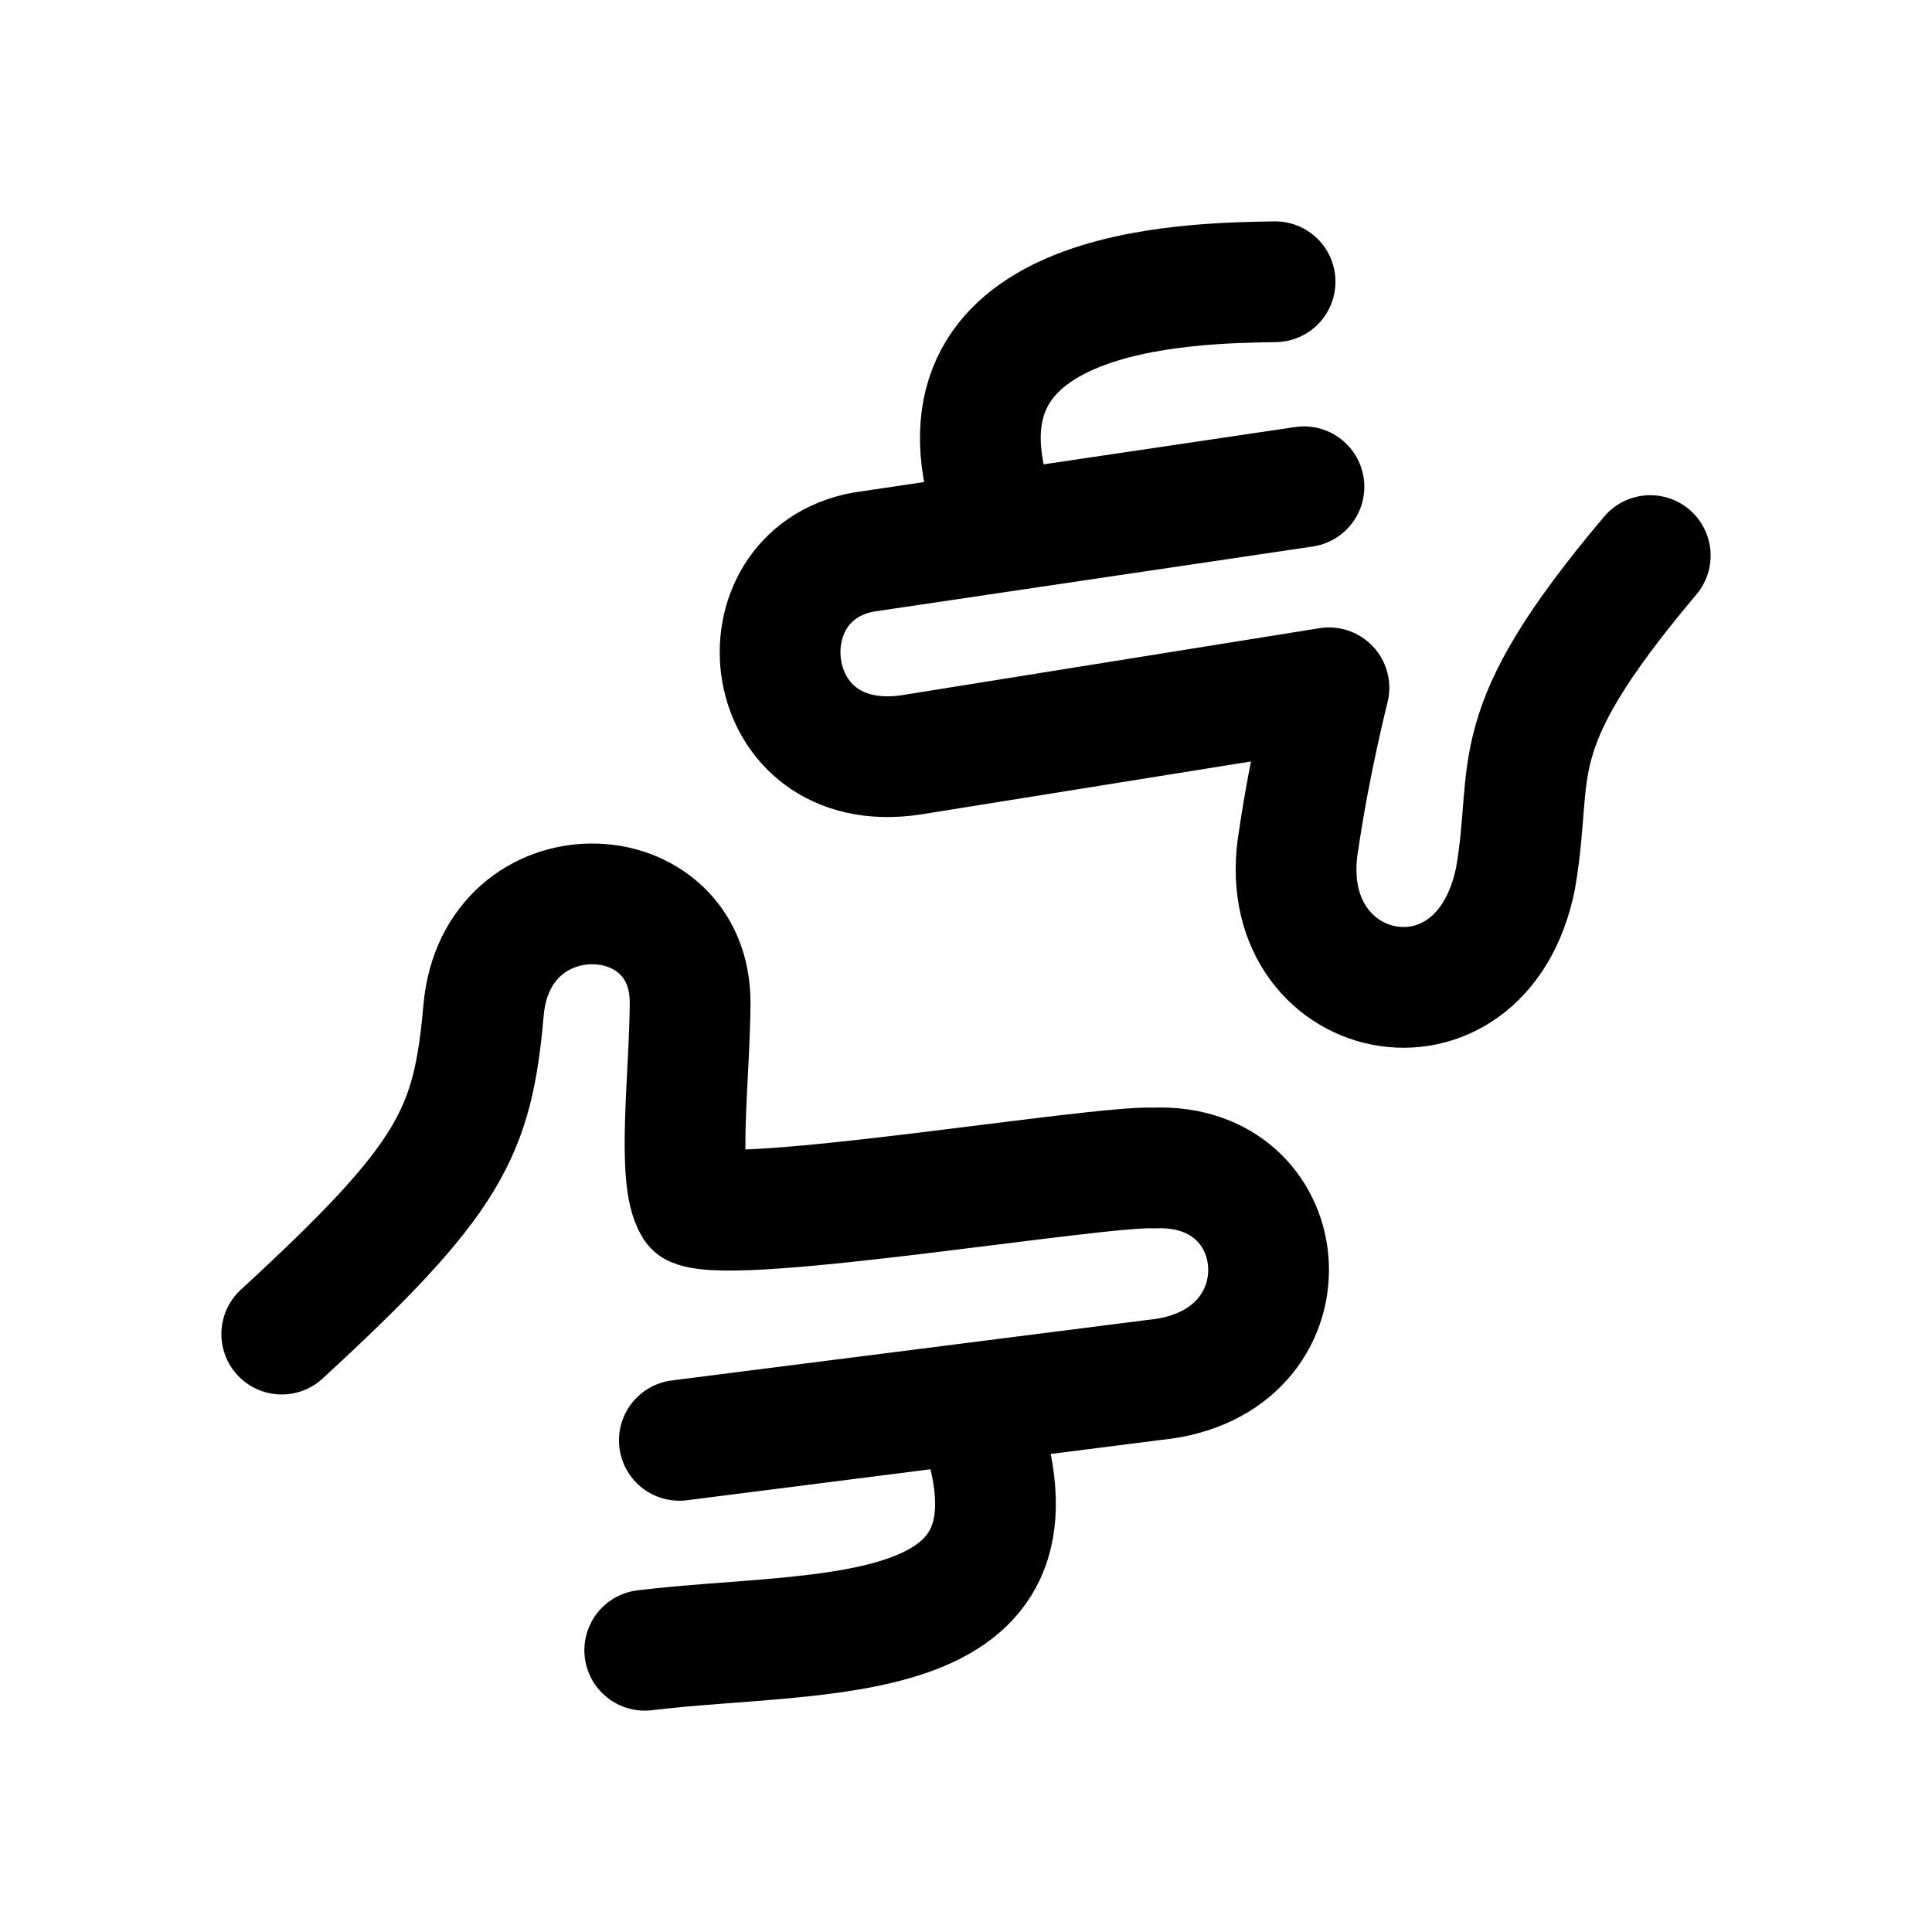
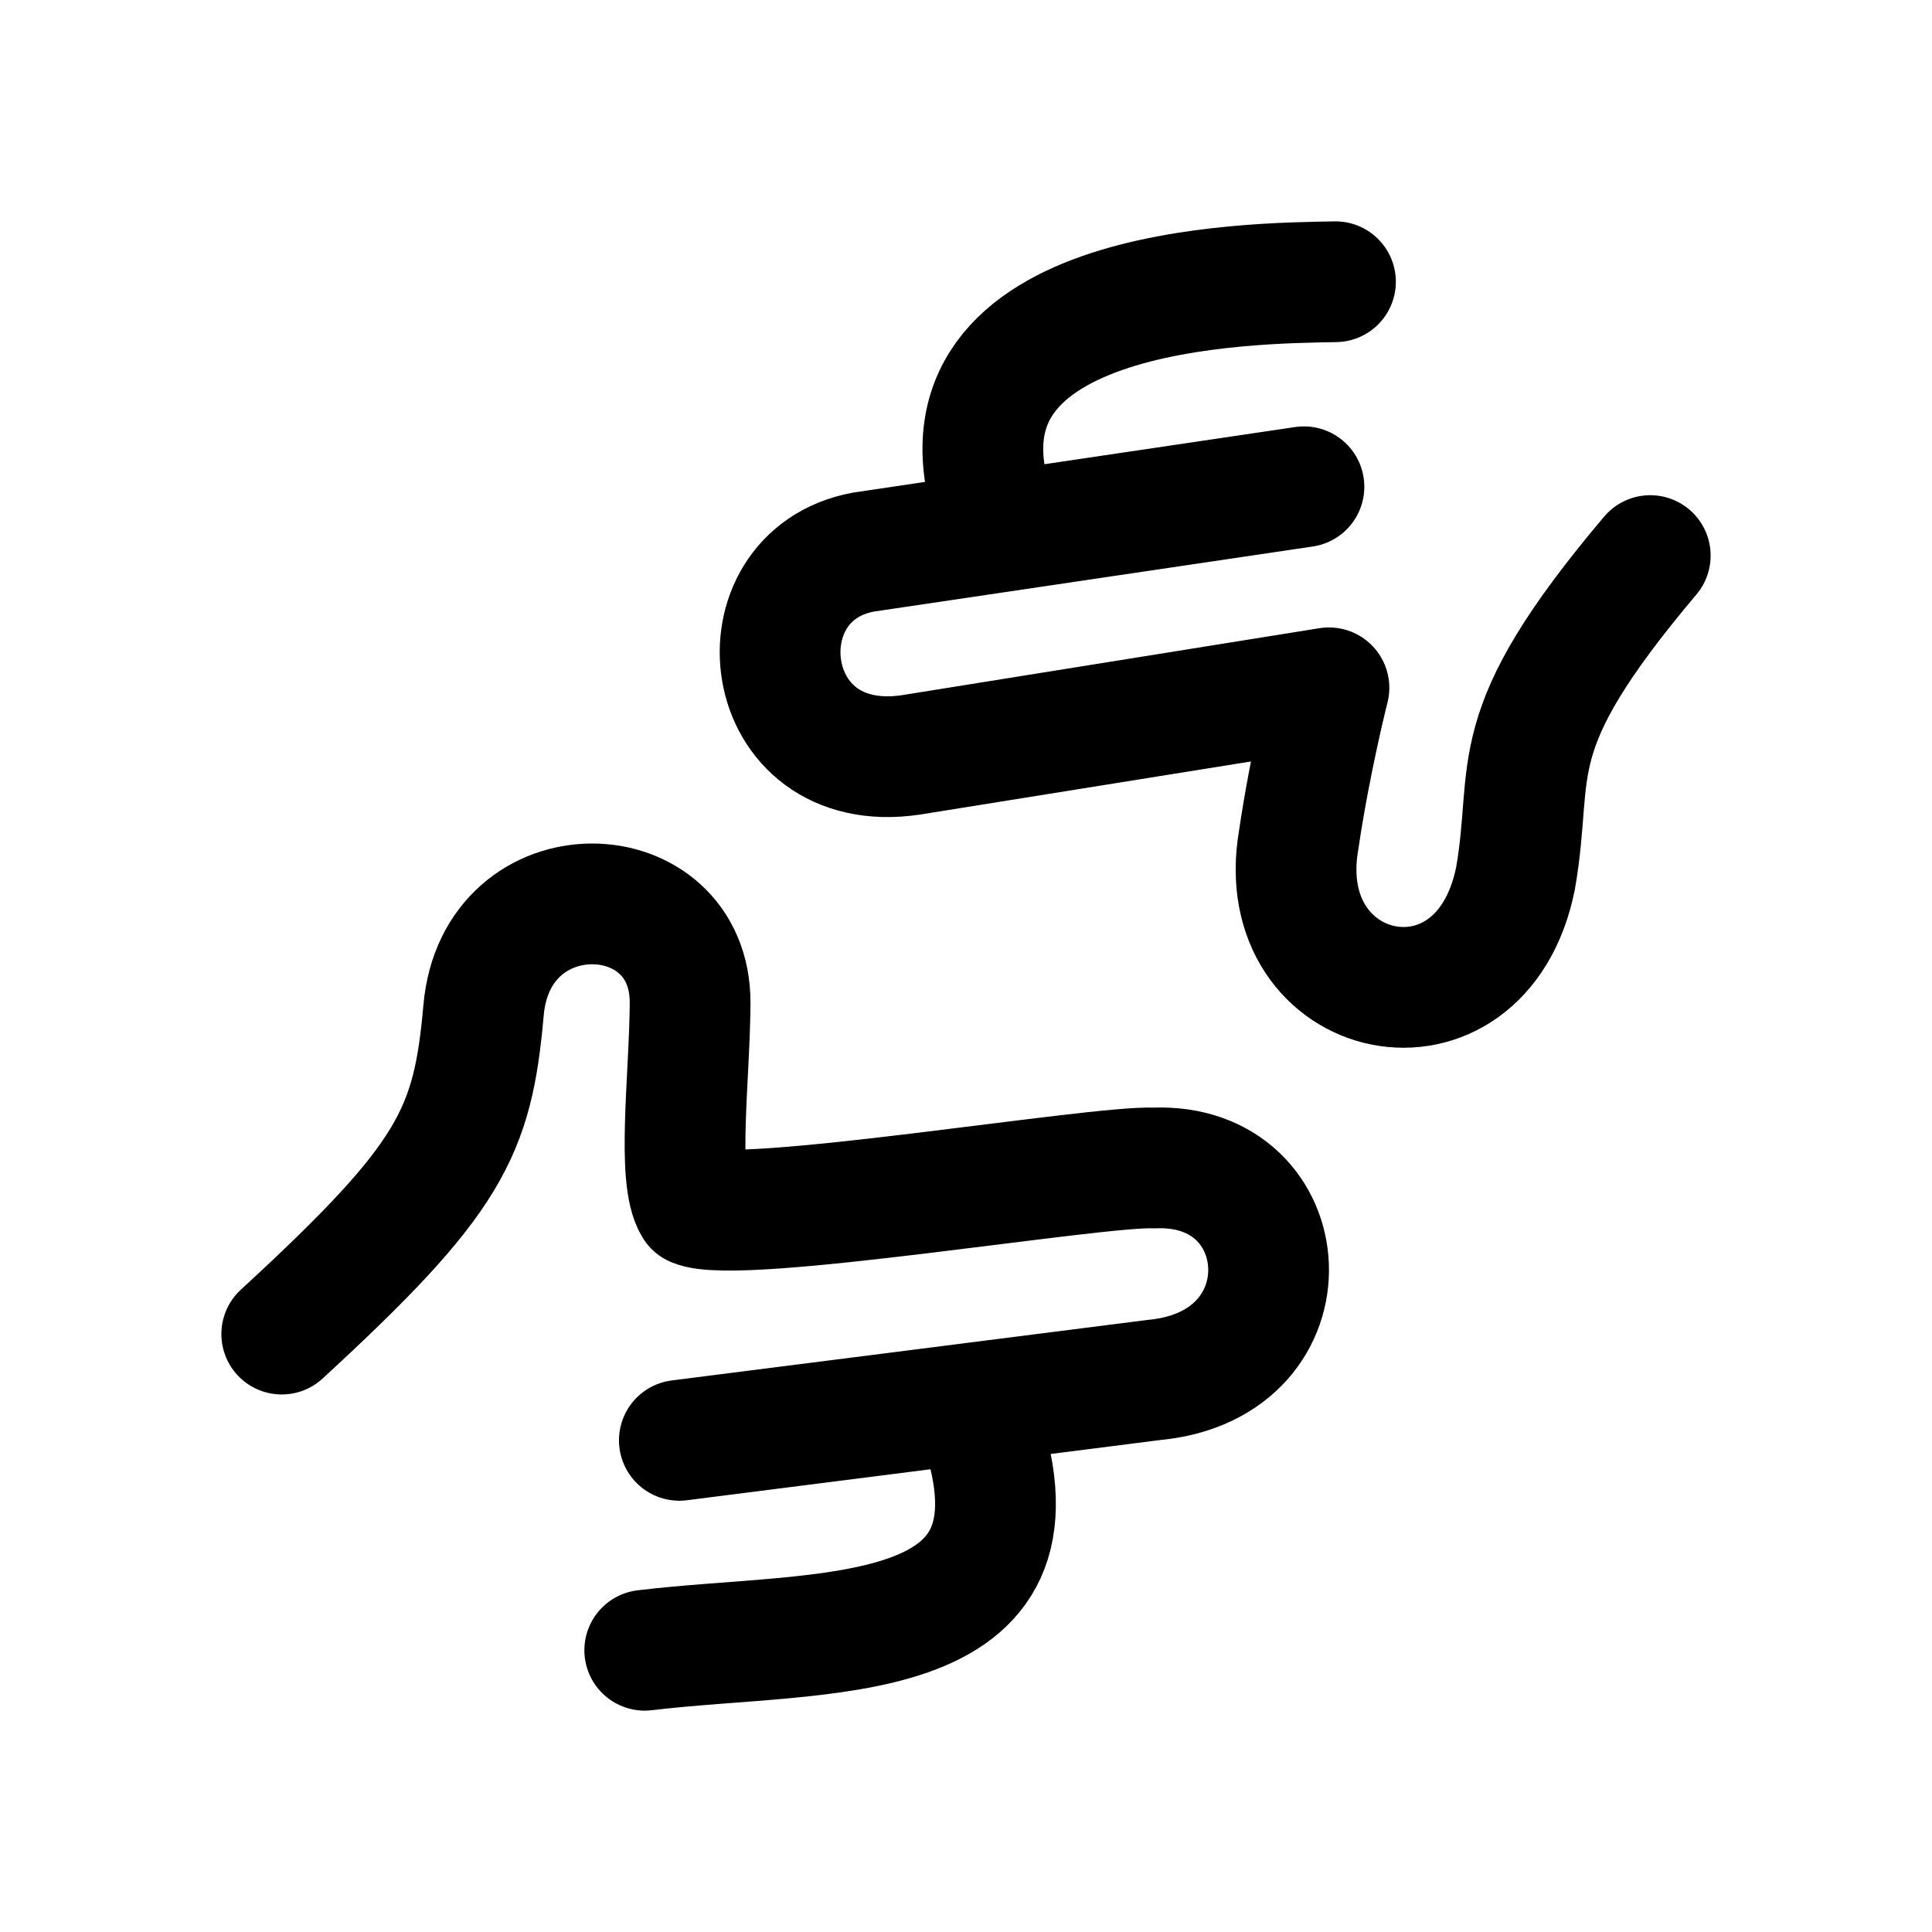
<svg xmlns="http://www.w3.org/2000/svg" width="192" height="192" version="1.1" viewBox="0 0 192 192" xml:space="preserve">
  <g fill="none" stroke="#000" stroke-linecap="round" stroke-linejoin="round" stroke-width="12">
-     <path d="m164 55.213c-15.033 17.809-11.434 20.851-13.389 32.072-3.447 17.131-24.35 12.514-21.554-3.783 1.171-7.938 3.012-15.148 3.012-15.148l-41.528 6.663c-15.284 2.291-17.431-17.817-4.721-20.153l43.764-6.489m-30.45 3.347c-8.894-23.486 19.429-23.569 27.583-23.723" />
+     <path d="m164 55.213c-15.033 17.809-11.434 20.851-13.389 32.072-3.447 17.131-24.35 12.514-21.554-3.783 1.171-7.938 3.012-15.148 3.012-15.148l-41.528 6.663c-15.284 2.291-17.431-17.817-4.721-20.153l43.764-6.489m-30.45 3.347c-8.894-23.486 25.429-23.569 33.583-23.723" />
    <path d="m28 132.58c16.84-15.492 18.97-20.02 20.051-32.133 1.217-14.316 20.607-13.754 20.532-0.738-0.045 7.304-1.346 17.361 0.411 20.173 4.308 1.942 40.025-4.077 45.666-3.807 14.449-0.617 15.938 19.538 0.077 21.058l-47.224 6.007m29.874-1.689c7.811 22.914-15.674 20.424-33.313 22.55" />
  </g>
</svg>
